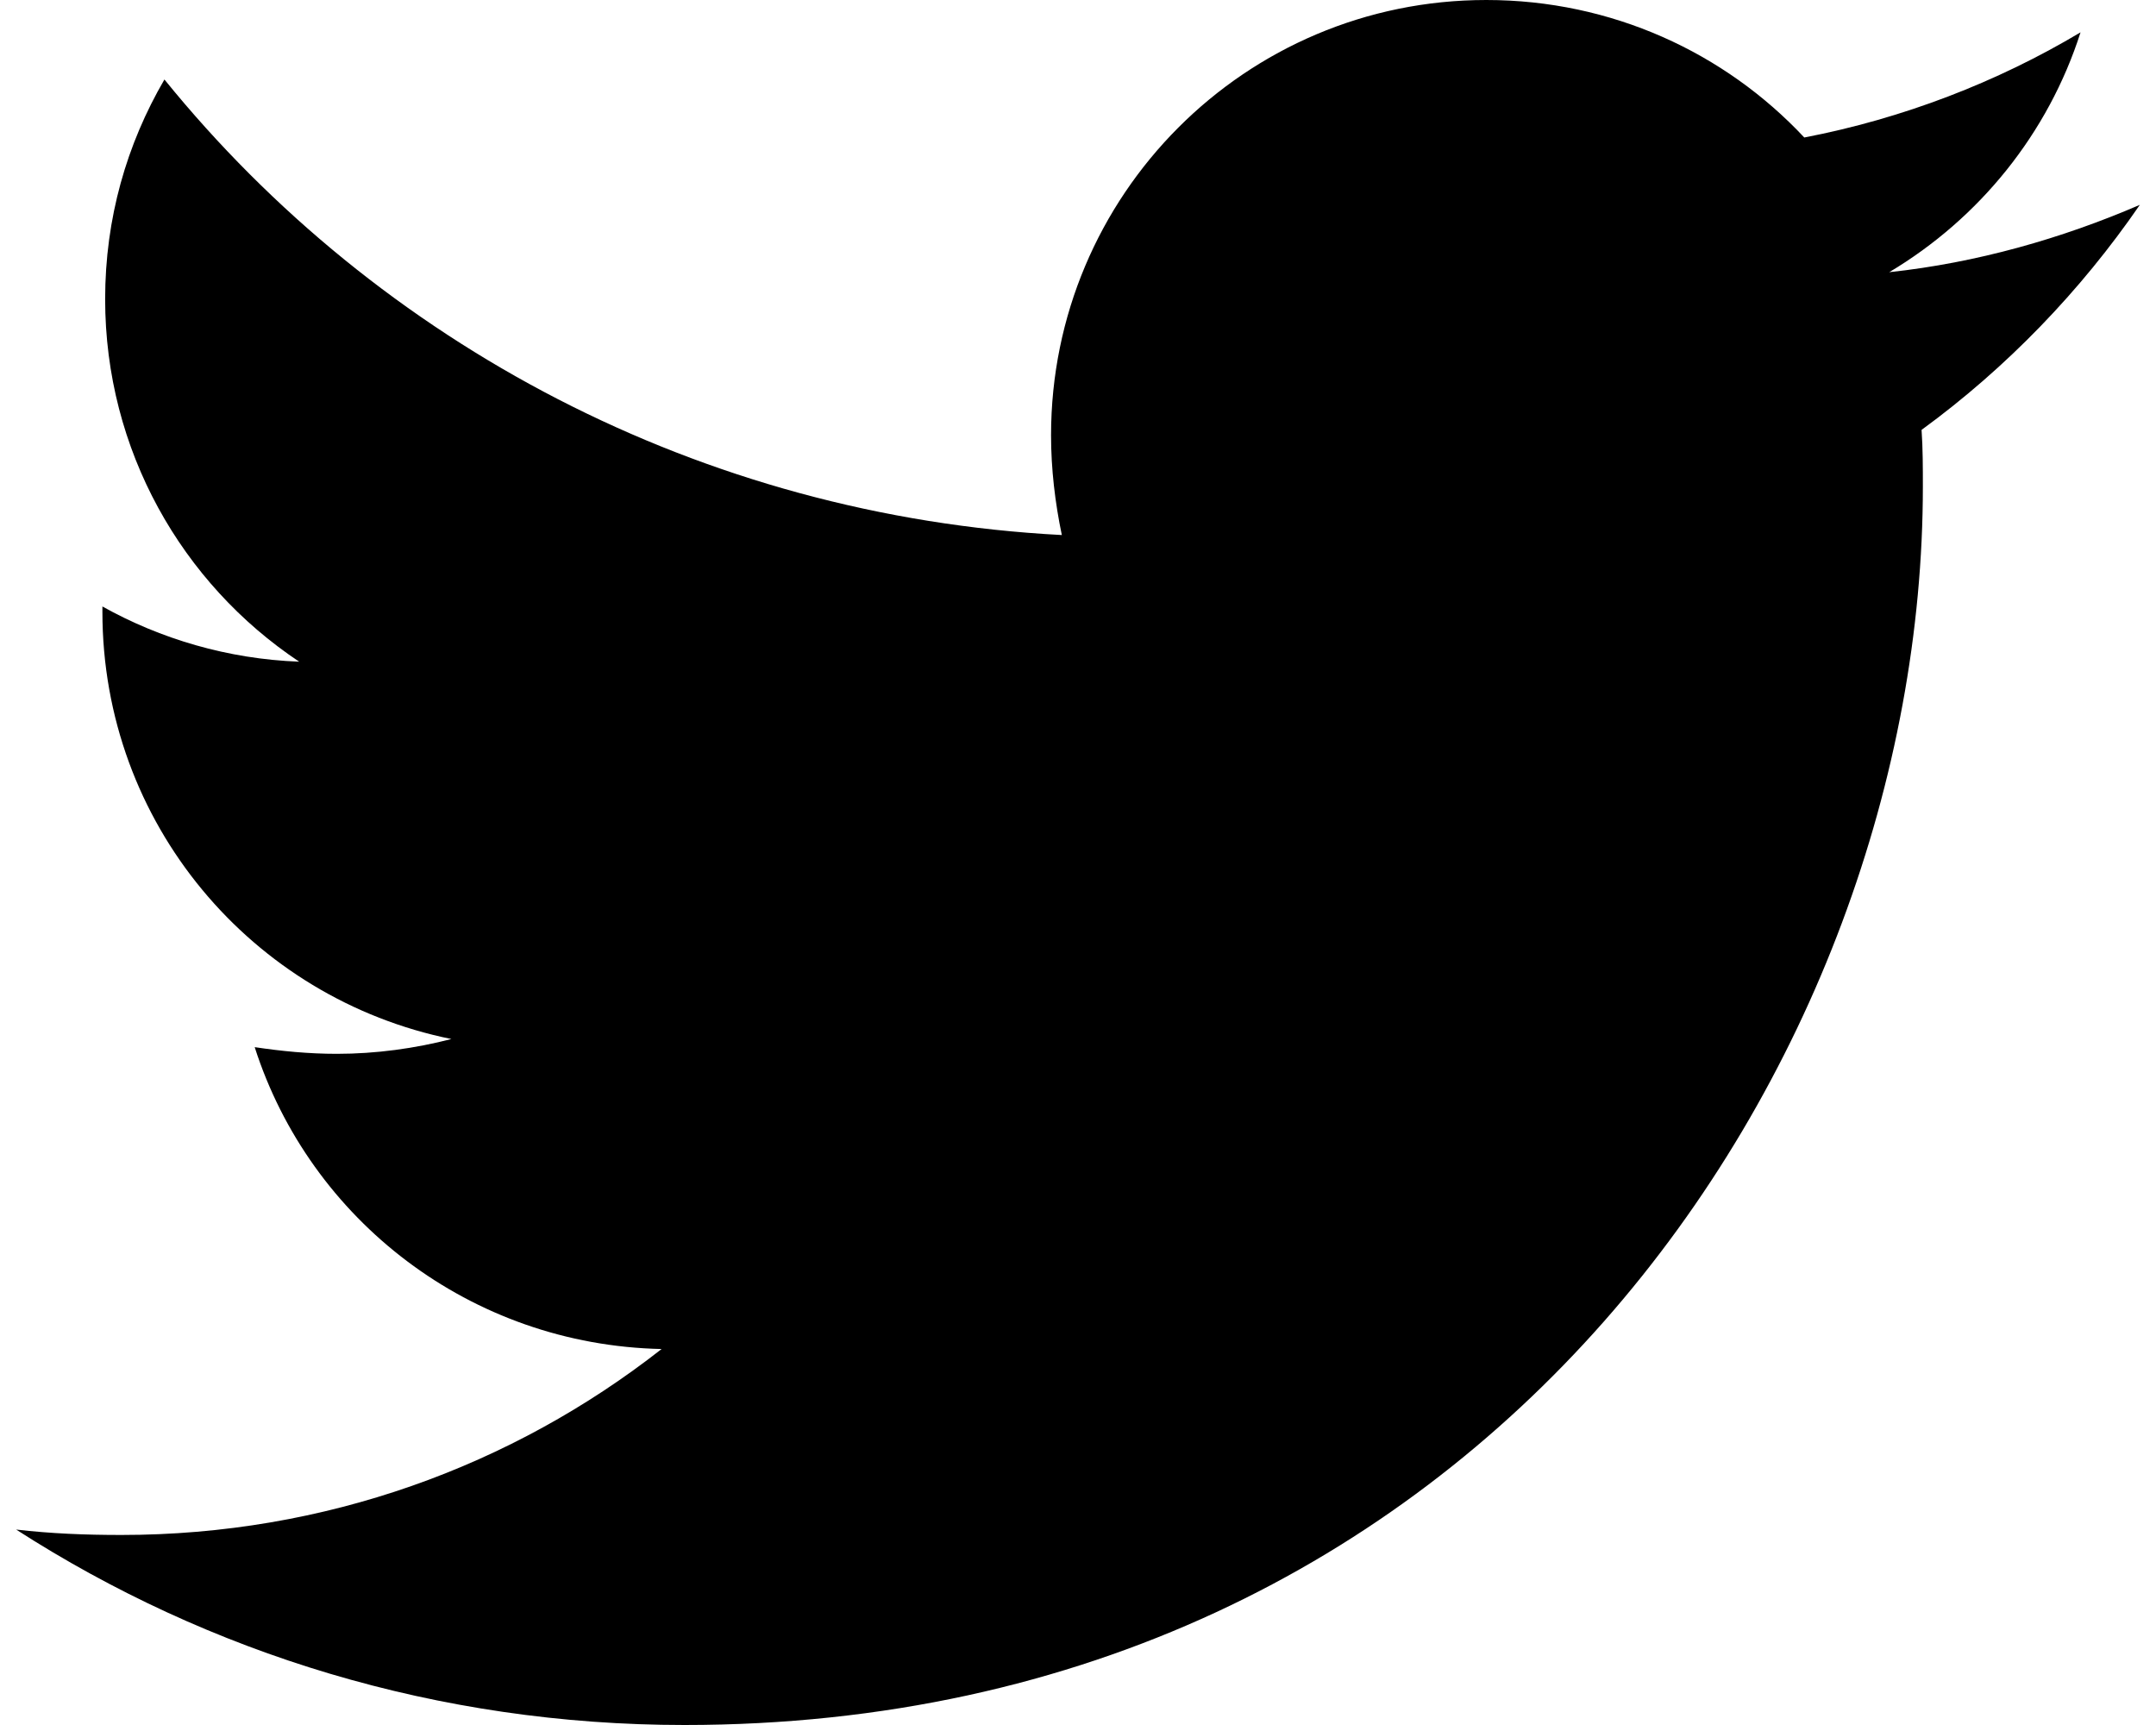
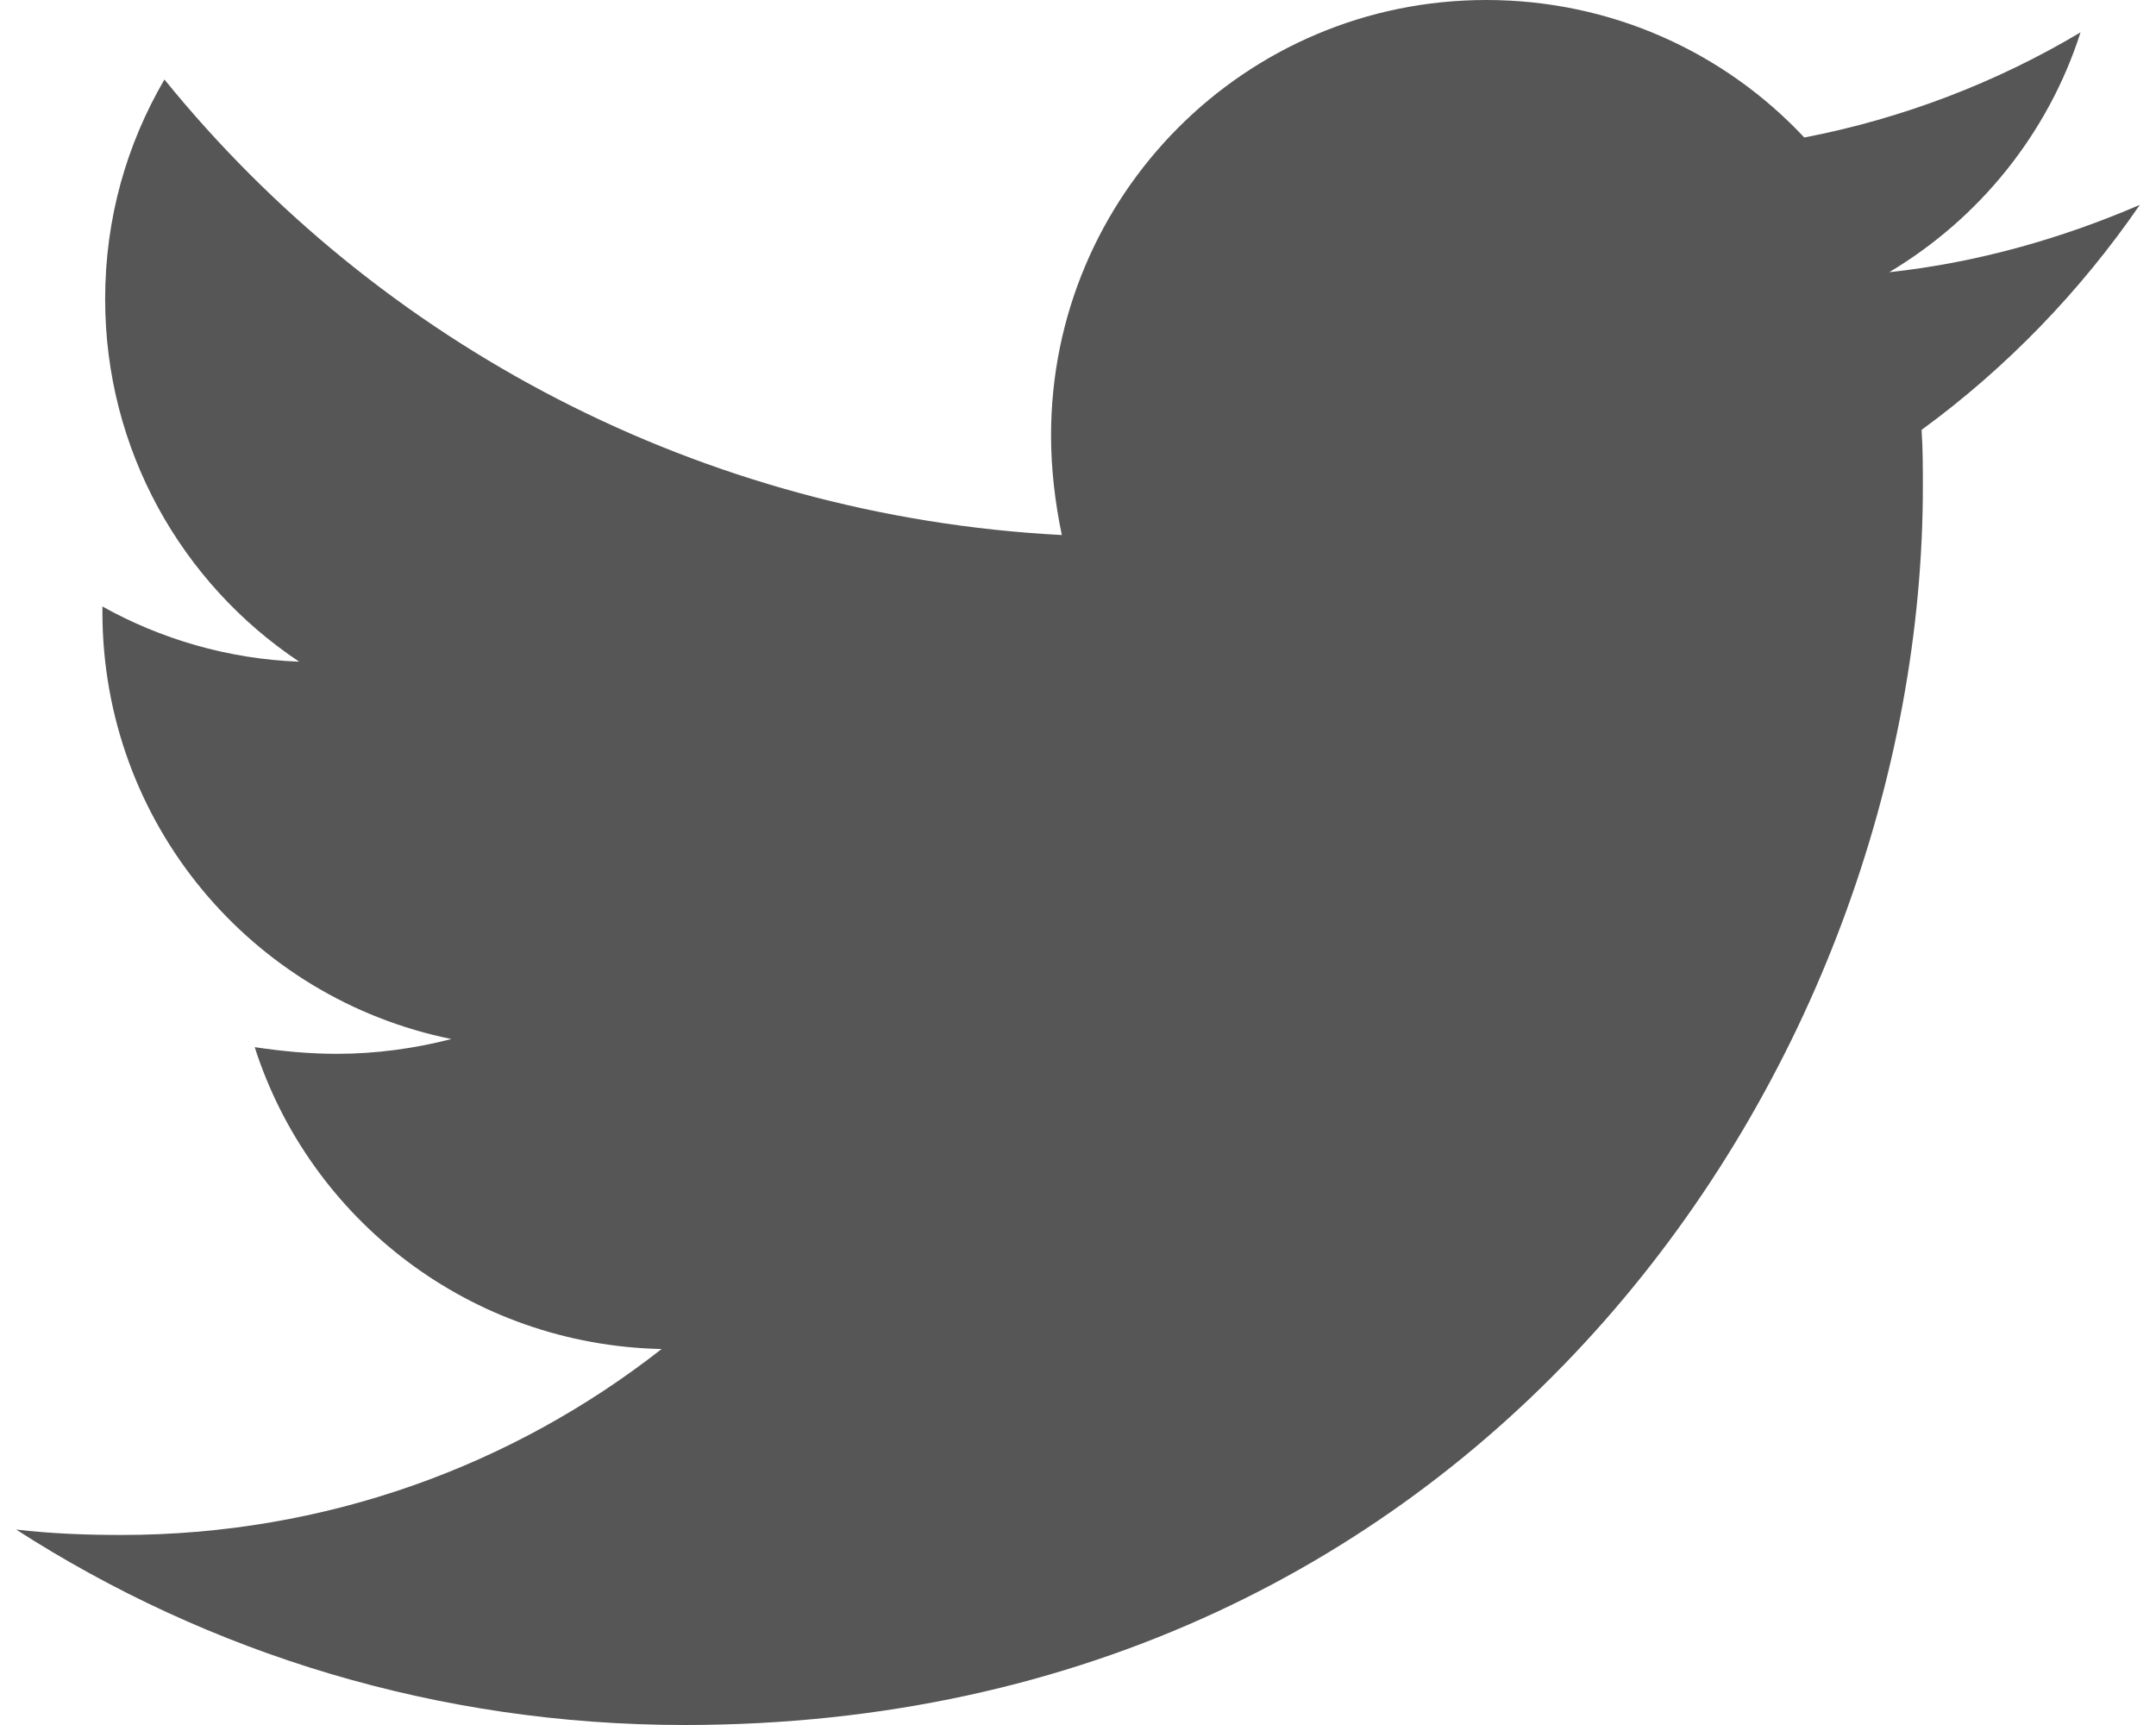
<svg xmlns="http://www.w3.org/2000/svg" width="30" height="24" viewBox="0 0 30 24" fill="none">
-   <path d="M26.738 5.981C26.756 6.244 26.756 6.506 26.756 6.769C26.756 14.775 20.663 24 9.525 24C6.094 24 2.906 23.006 0.225 21.281C0.713 21.337 1.181 21.356 1.688 21.356C4.519 21.356 7.125 20.4 9.206 18.769C6.544 18.712 4.313 16.969 3.544 14.569C3.919 14.625 4.294 14.662 4.688 14.662C5.231 14.662 5.775 14.587 6.281 14.456C3.506 13.894 1.425 11.456 1.425 8.512V8.438C2.231 8.888 3.169 9.169 4.163 9.206C2.531 8.119 1.463 6.262 1.463 4.162C1.463 3.037 1.763 2.006 2.288 1.106C5.269 4.781 9.75 7.181 14.775 7.444C14.681 6.994 14.625 6.525 14.625 6.056C14.625 2.719 17.325 0 20.681 0C22.425 0 24 0.731 25.106 1.913C26.475 1.65 27.788 1.144 28.95 0.45C28.5 1.856 27.544 3.038 26.288 3.787C27.506 3.656 28.688 3.319 29.775 2.85C28.95 4.05 27.919 5.119 26.738 5.981Z" fill="black" />
+   <path d="M26.738 5.981C26.756 6.244 26.756 6.506 26.756 6.769C26.756 14.775 20.663 24 9.525 24C6.094 24 2.906 23.006 0.225 21.281C0.713 21.337 1.181 21.356 1.688 21.356C4.519 21.356 7.125 20.4 9.206 18.769C6.544 18.712 4.313 16.969 3.544 14.569C3.919 14.625 4.294 14.662 4.688 14.662C5.231 14.662 5.775 14.587 6.281 14.456C3.506 13.894 1.425 11.456 1.425 8.512V8.438C2.231 8.888 3.169 9.169 4.163 9.206C2.531 8.119 1.463 6.262 1.463 4.162C1.463 3.037 1.763 2.006 2.288 1.106C5.269 4.781 9.75 7.181 14.775 7.444C14.681 6.994 14.625 6.525 14.625 6.056C14.625 2.719 17.325 0 20.681 0C22.425 0 24 0.731 25.106 1.913C26.475 1.65 27.788 1.144 28.95 0.45C28.5 1.856 27.544 3.038 26.288 3.787C27.506 3.656 28.688 3.319 29.775 2.85C28.95 4.05 27.919 5.119 26.738 5.981Z" fill="#565656" />
</svg>
